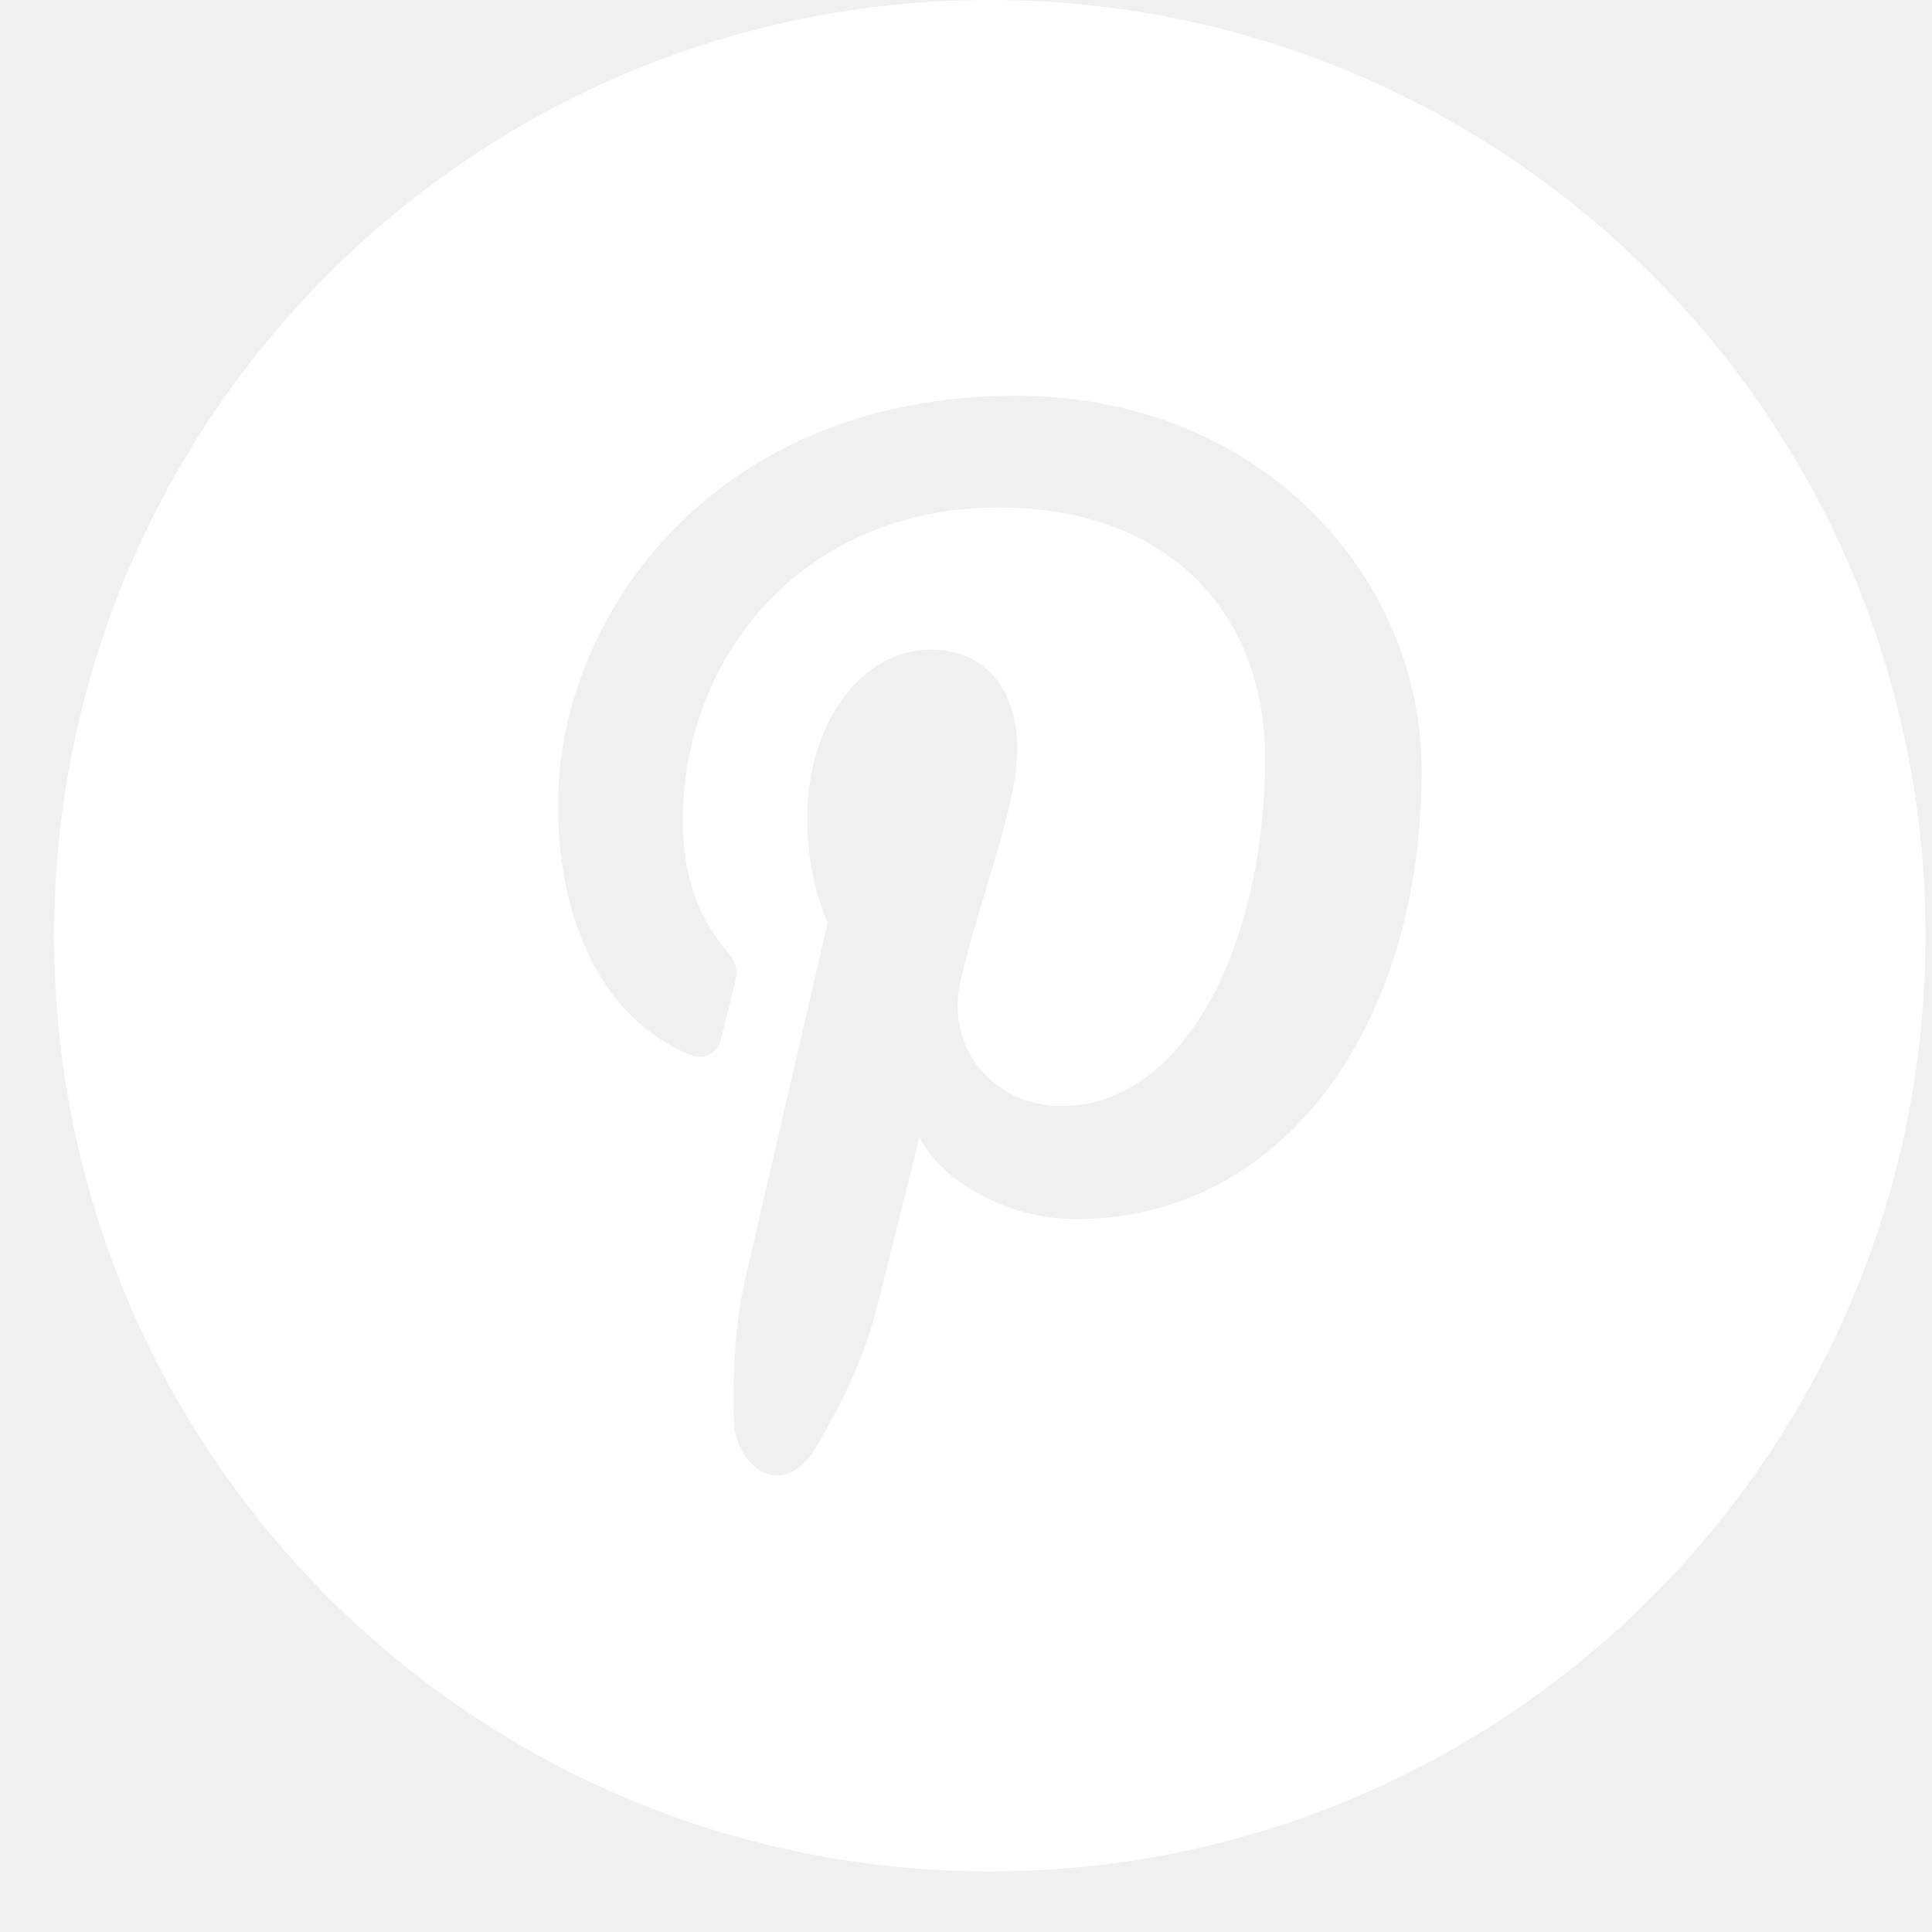
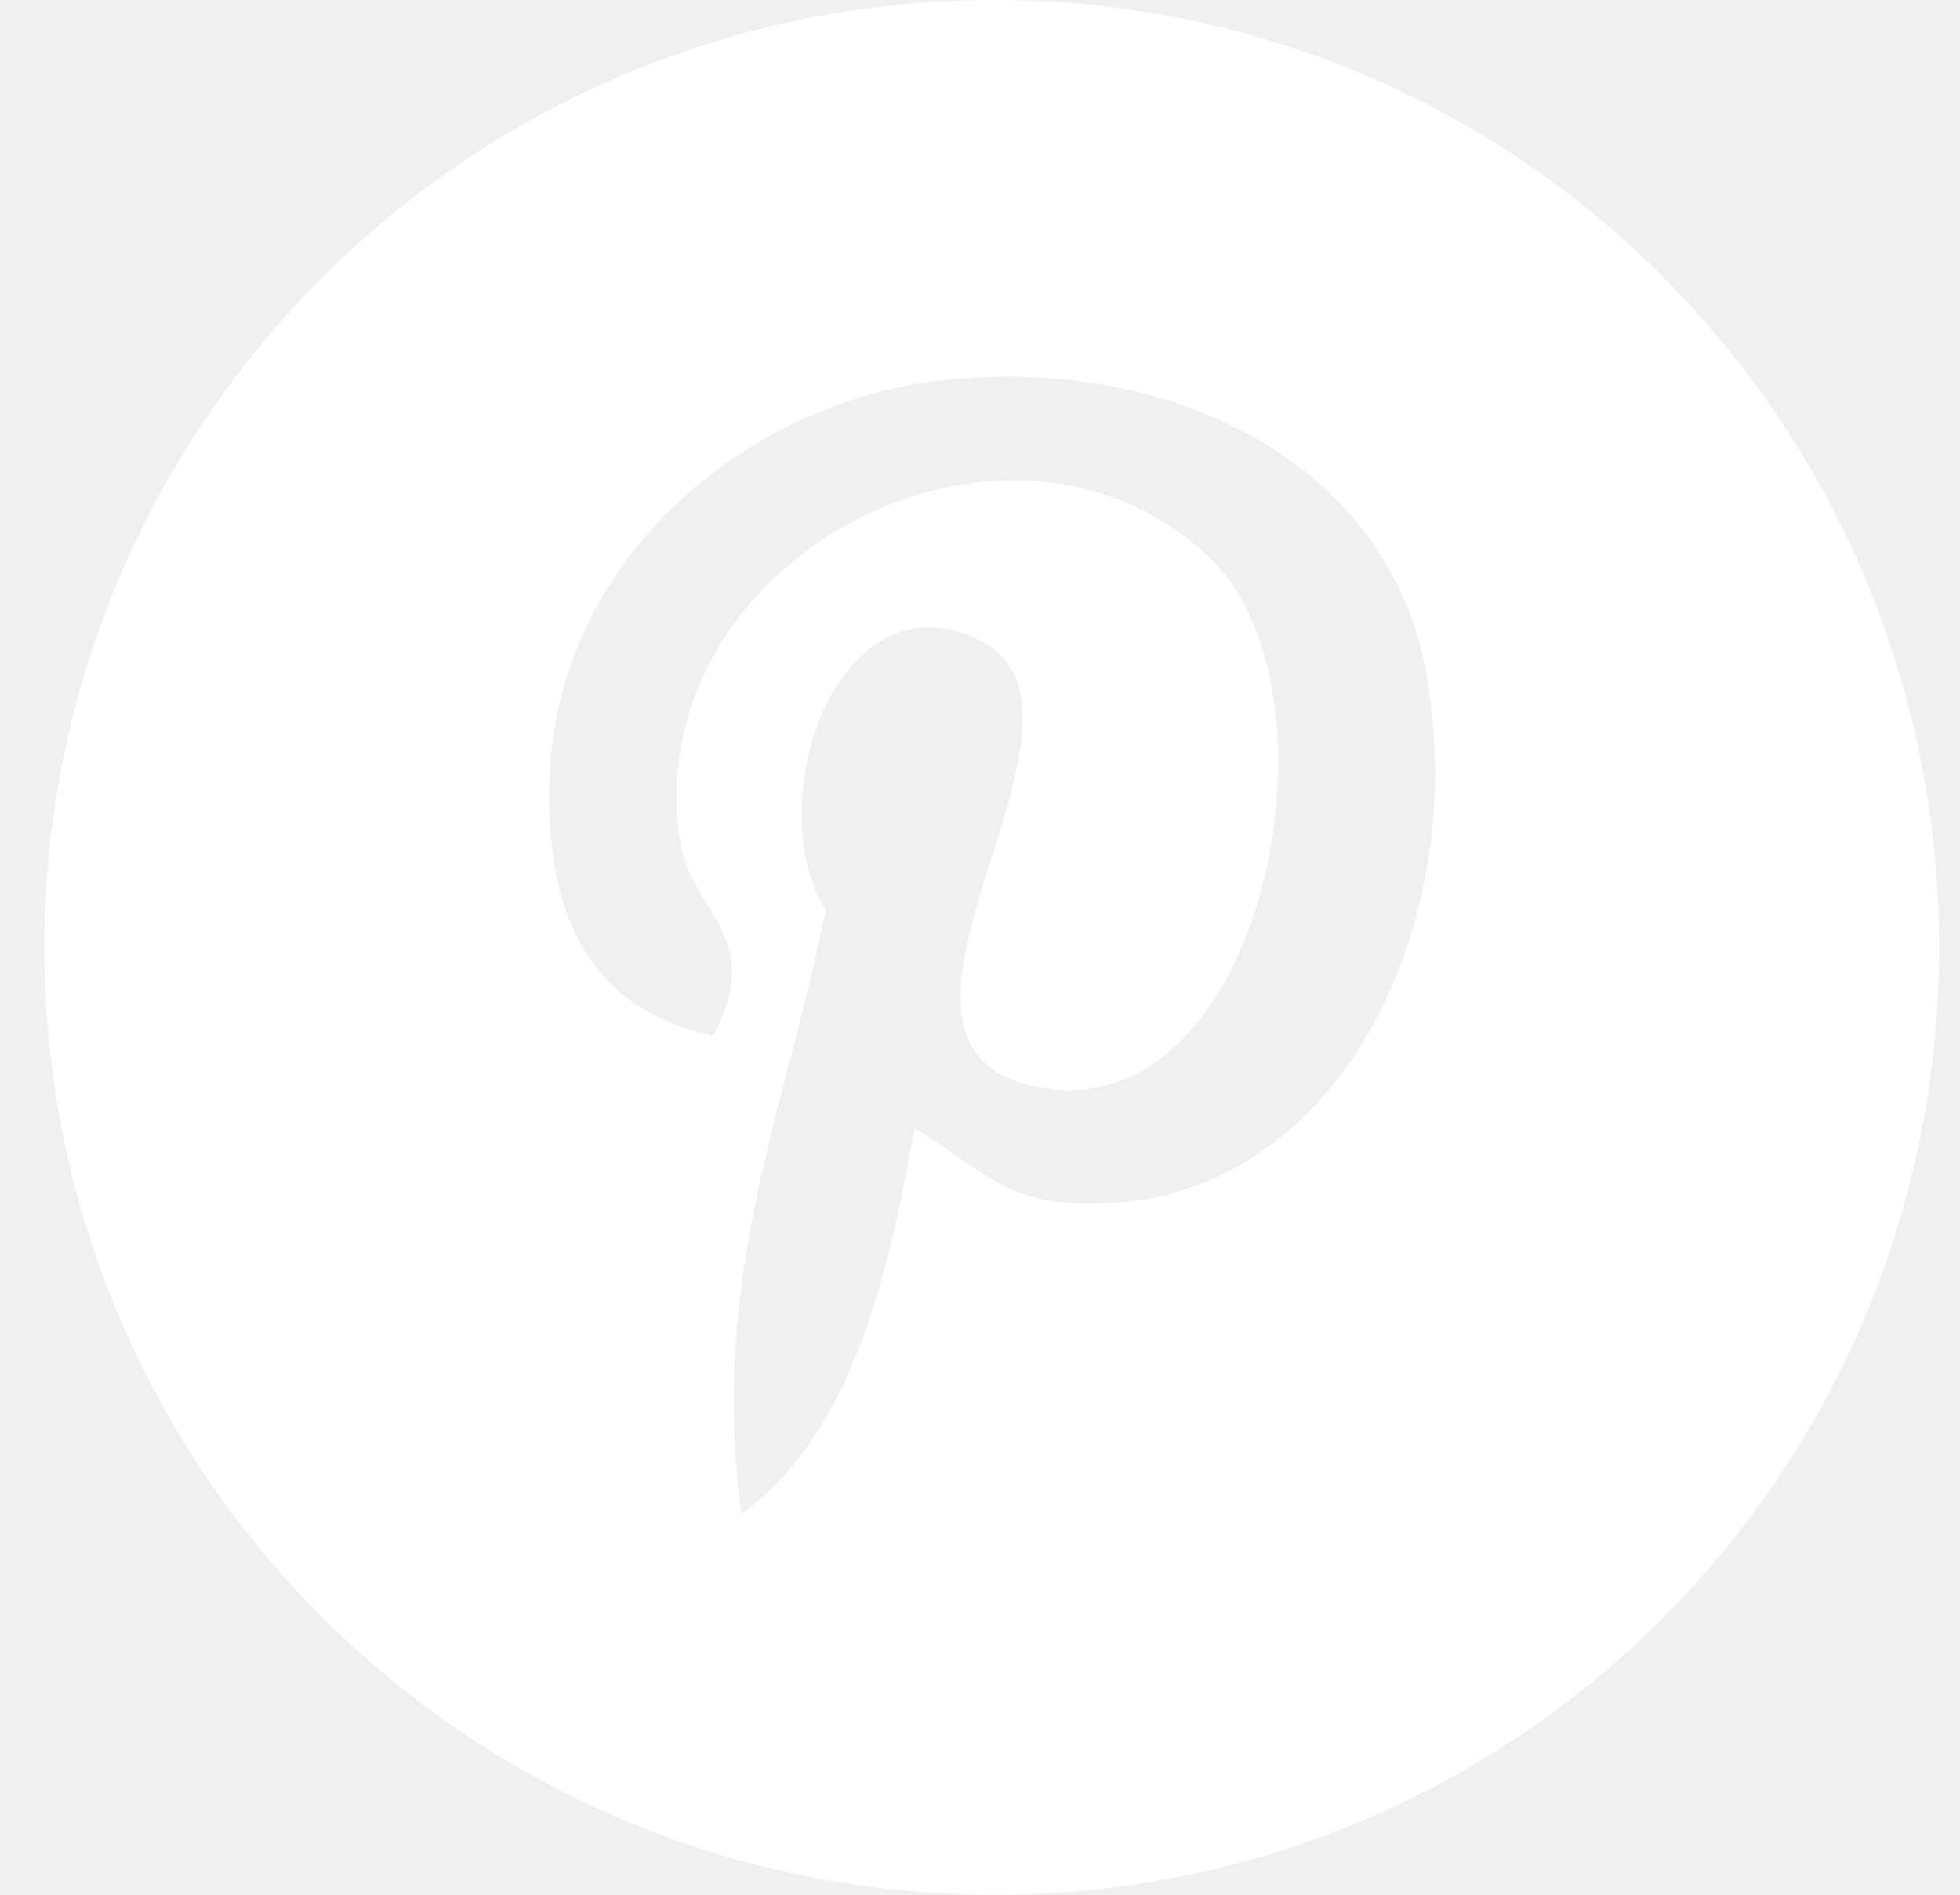
- <svg xmlns="http://www.w3.org/2000/svg" width="31" height="31" viewBox="0 0 31 31" fill="none">
-   <path d="M15.882 0C7.591 0 0.868 6.722 0.868 15.014C0.868 23.306 7.591 30.028 15.882 30.028C24.174 30.028 30.896 23.306 30.896 15.014C30.896 6.722 24.174 0 15.882 0ZM17.264 19.561C16.154 19.561 15.11 18.948 14.751 18.252C14.751 18.252 14.154 20.67 14.027 21.137C13.815 21.926 13.404 22.713 13.023 23.337C12.48 24.047 11.853 23.52 11.778 22.873C11.754 22.152 11.779 21.299 11.958 20.523C12.156 19.671 13.281 14.802 13.281 14.802C13.281 14.802 12.952 14.132 12.952 13.141C12.952 11.585 13.835 10.424 14.935 10.424C15.87 10.424 16.322 11.142 16.322 12C16.322 12.96 15.723 14.396 15.414 15.725C15.156 16.839 15.961 17.747 17.037 17.747C18.985 17.747 20.298 15.191 20.298 12.165C20.298 9.864 18.78 8.143 16.019 8.143C12.9 8.143 10.956 10.518 10.956 13.17C10.956 14.085 11.22 14.73 11.635 15.228C11.825 15.458 11.852 15.55 11.782 15.814C11.733 16.008 11.62 16.472 11.573 16.656C11.505 16.922 11.293 17.016 11.059 16.918C9.622 16.319 8.953 14.712 8.953 12.908C8.953 9.926 11.416 6.35 16.301 6.35C20.227 6.35 22.811 9.25 22.811 12.363C22.812 16.484 20.57 19.561 17.264 19.561Z" fill="white" />
+ <svg xmlns="http://www.w3.org/2000/svg" width="30" height="29" viewBox="0 0 30 29" fill="none">
+   <path fill-rule="evenodd" clip-rule="evenodd" d="M15.216 0C7.196 0 0.68 6.468 0.68 14.5C0.68 22.532 7.196 29 15.216 29C23.235 29 29.68 22.532 29.68 14.5C29.68 6.468 23.235 0 15.216 0ZM16.361 18.409C15.287 18.338 14.857 17.77 13.998 17.272C13.569 19.689 12.996 21.963 11.349 23.172C10.848 19.547 12.065 16.846 12.638 13.931C11.635 12.297 12.781 8.885 14.857 9.738C17.435 10.733 12.638 15.993 15.86 16.632C19.297 17.343 20.657 10.733 18.581 8.6C15.502 5.544 9.702 8.529 10.418 12.936C10.633 14.003 11.707 14.358 10.919 15.851C8.914 15.424 8.341 13.86 8.413 11.87C8.556 8.529 11.42 6.184 14.356 5.828C18.008 5.402 21.445 7.179 21.875 10.591C22.448 14.5 20.228 18.694 16.361 18.409Z" fill="white" />
</svg>
